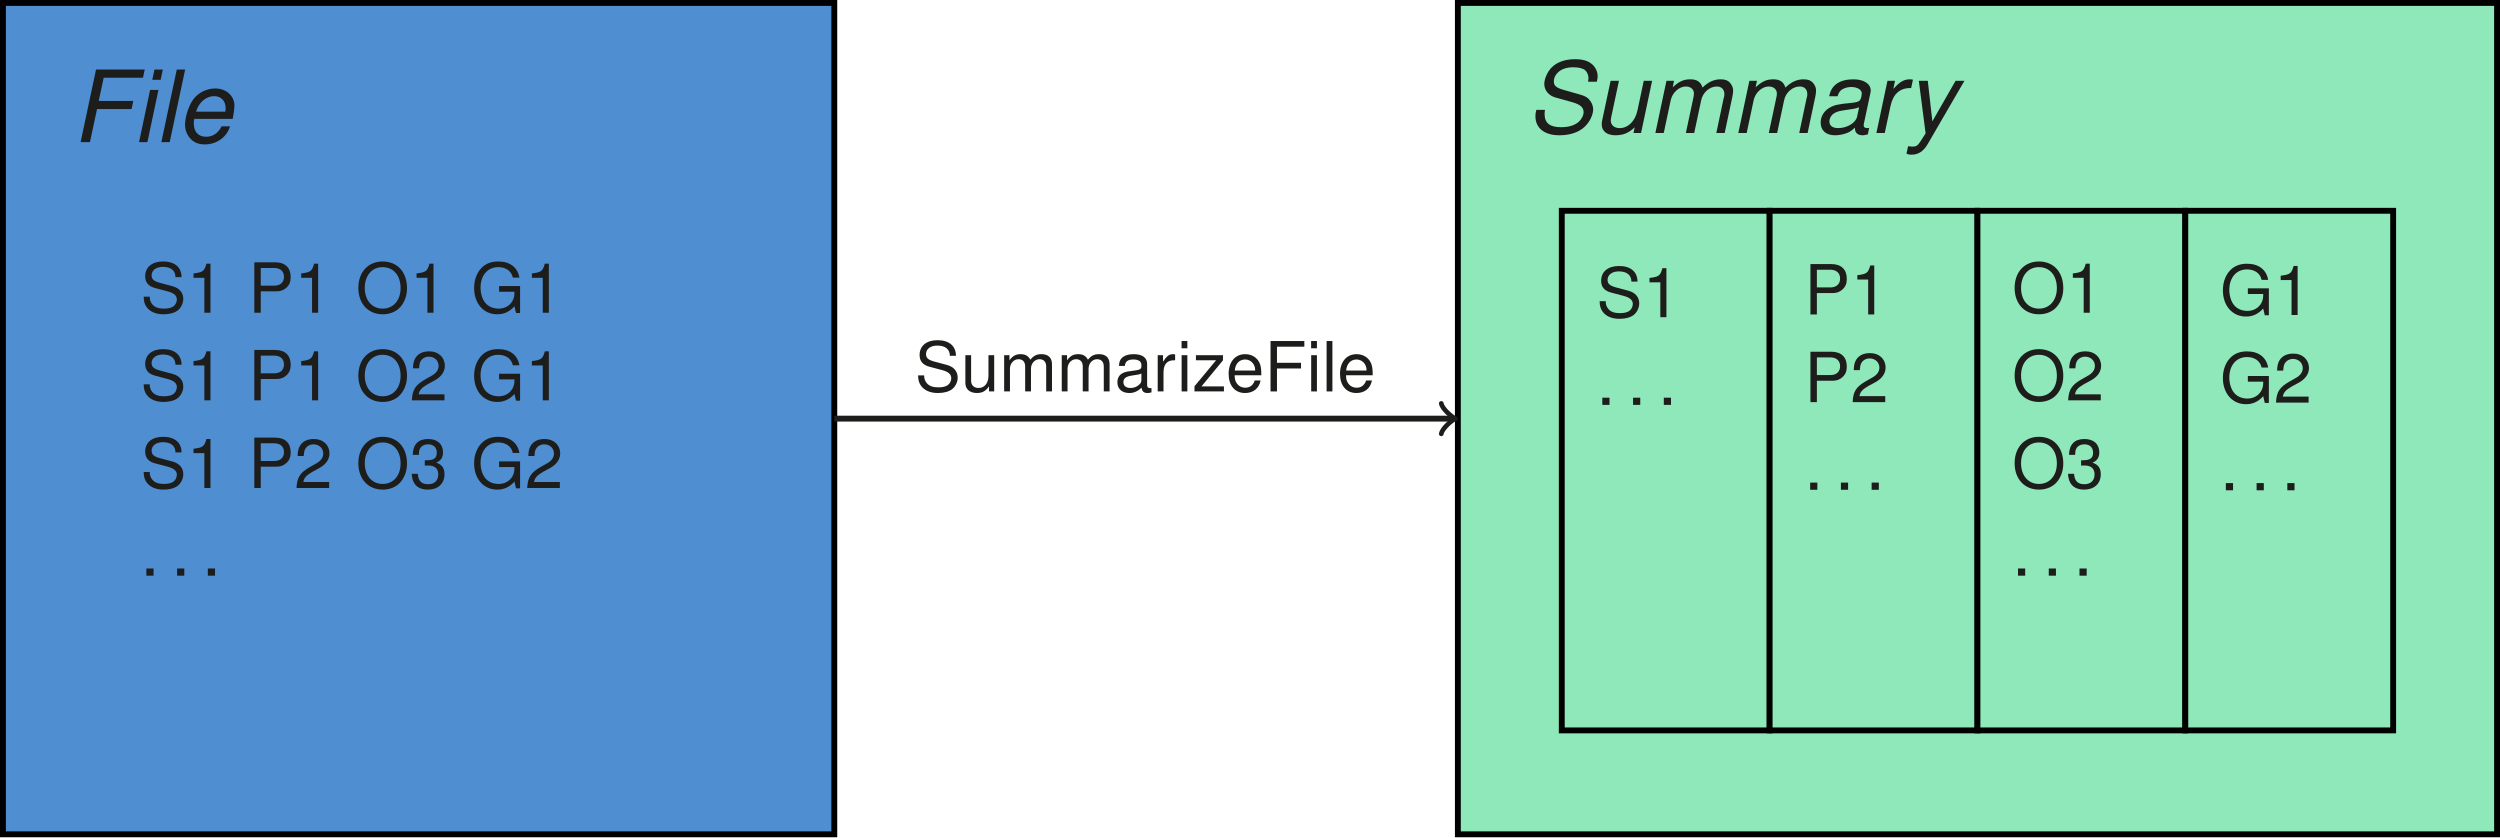
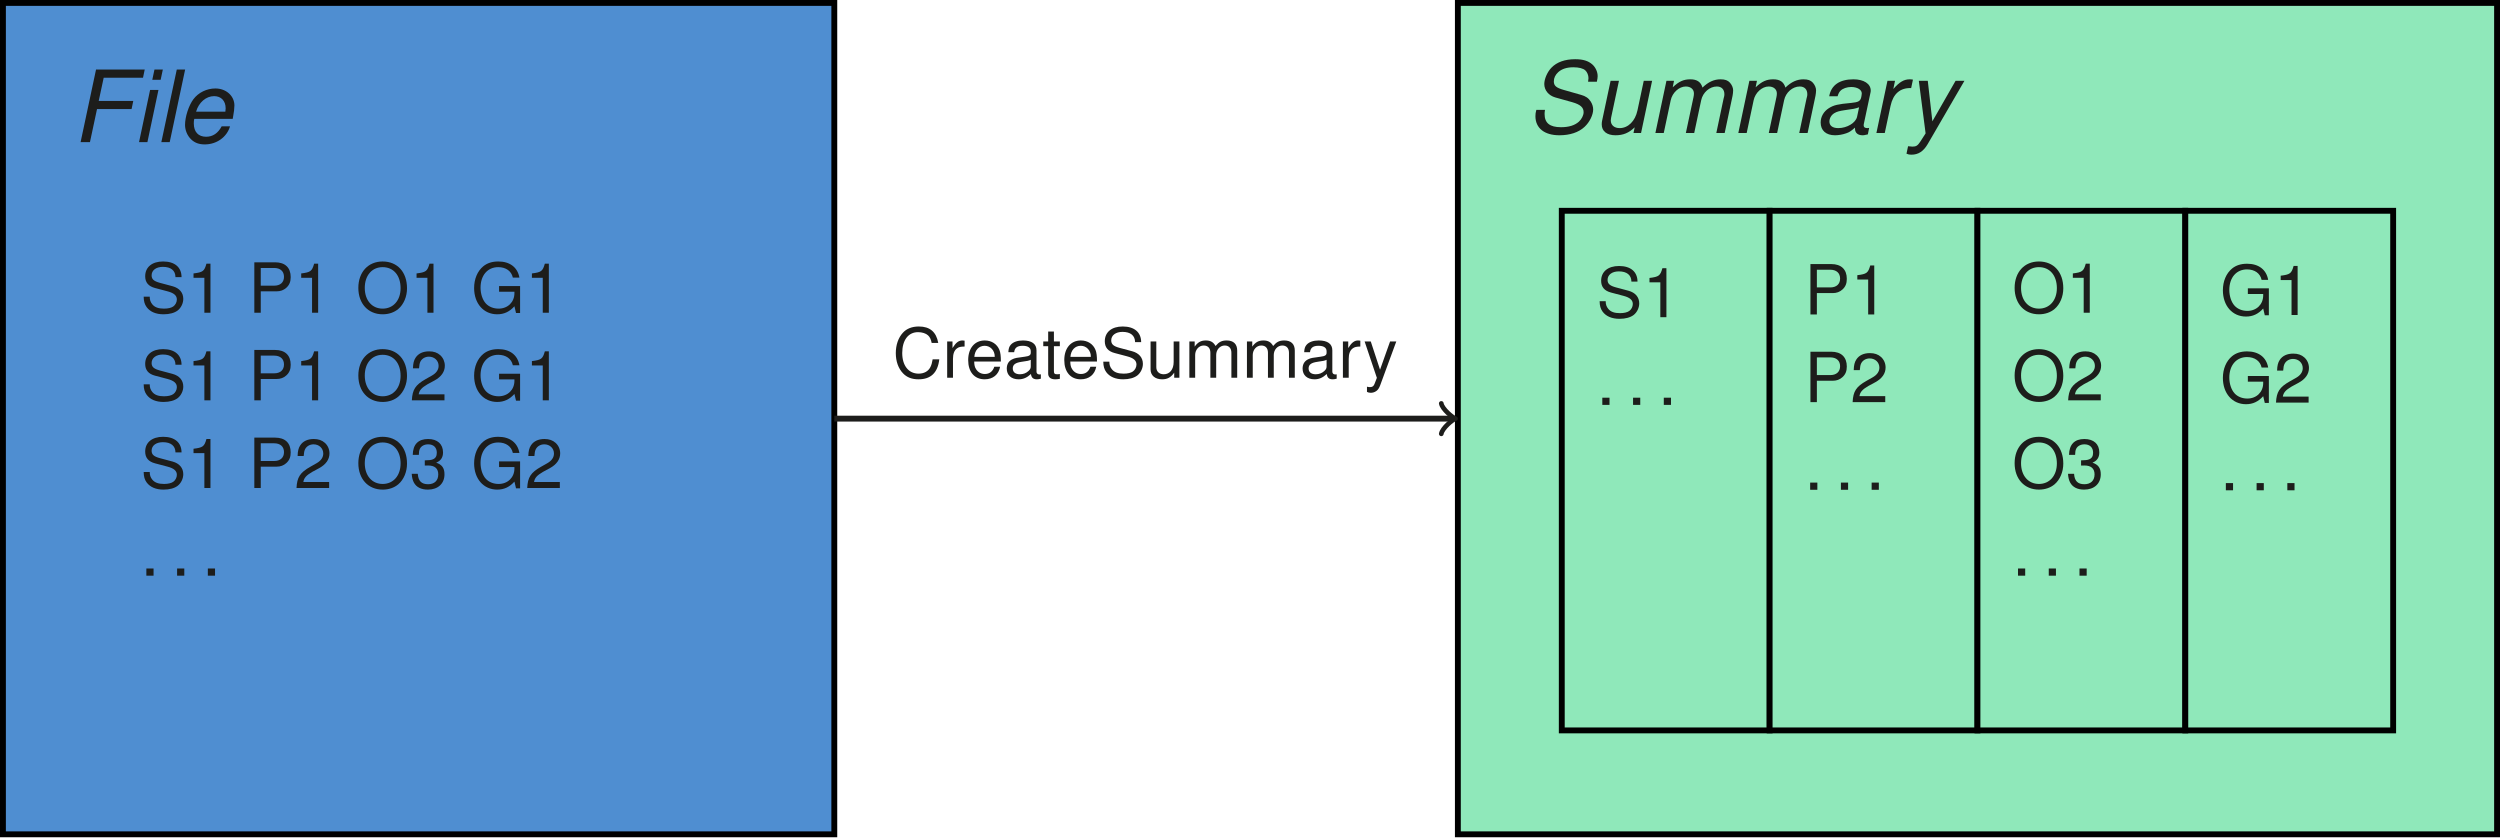
<svg xmlns="http://www.w3.org/2000/svg" xmlns:xlink="http://www.w3.org/1999/xlink" height="114.186pt" version="1.1" viewBox="-0.365 -15.31 340.96 114.186" width="340.96pt">
  <defs>
    <path d="M3.462 -4.508H8.174L8.405 -5.621H3.693L4.372 -8.785H9.735L9.966 -9.898H3.327L1.222 0H2.498L3.462 -4.508Z" id="g1-70" />
    <path d="M9.586 -6.993C9.667 -7.373 9.695 -7.549 9.695 -7.753C9.695 -8.337 9.409 -8.961 8.961 -9.355C8.405 -9.844 7.685 -10.061 6.626 -10.061C5.228 -10.061 4.128 -9.667 3.394 -8.907C2.838 -8.337 2.417 -7.373 2.417 -6.68C2.417 -5.825 3.014 -5.105 3.924 -4.847L6.246 -4.196C7.332 -3.883 7.78 -3.49 7.78 -2.838C7.78 -2.417 7.522 -1.901 7.142 -1.548C6.585 -1.046 5.784 -0.788 4.698 -0.788C3.164 -0.788 2.458 -1.358 2.458 -2.593C2.458 -2.77 2.471 -2.892 2.512 -3.15H1.331C1.236 -2.797 1.208 -2.58 1.208 -2.295C1.208 -0.665 2.43 0.312 4.481 0.312C5.906 0.312 7.101 -0.081 7.902 -0.828C8.595 -1.466 9.084 -2.458 9.084 -3.218C9.084 -3.571 8.961 -3.951 8.758 -4.277C8.459 -4.752 8.065 -5.024 7.427 -5.2L5.092 -5.866C4.046 -6.164 3.72 -6.436 3.72 -7.033C3.72 -7.509 3.924 -7.93 4.318 -8.296C4.82 -8.744 5.485 -8.961 6.382 -8.961C7.142 -8.961 7.712 -8.812 8.011 -8.541C8.269 -8.31 8.445 -7.875 8.445 -7.481C8.445 -7.359 8.432 -7.264 8.391 -6.993H9.586Z" id="g1-83" />
    <path d="M7.495 -0.692C7.373 -0.665 7.319 -0.665 7.264 -0.665C6.911 -0.665 6.748 -0.788 6.748 -1.059C6.748 -1.113 6.748 -1.154 6.762 -1.195L7.631 -5.282C7.712 -5.648 7.712 -5.648 7.712 -5.784C7.712 -6.707 6.775 -7.319 5.35 -7.319C3.462 -7.319 2.308 -6.517 2.05 -5.01H3.191C3.313 -5.39 3.408 -5.581 3.598 -5.771C3.897 -6.069 4.467 -6.273 5.051 -6.273C5.866 -6.273 6.49 -5.906 6.49 -5.404C6.49 -5.35 6.477 -5.255 6.463 -5.146L6.422 -4.902C6.3 -4.345 6.042 -4.196 5.051 -4.101C3.232 -3.938 2.661 -3.802 1.996 -3.381C1.29 -2.933 0.883 -2.213 0.883 -1.426C0.883 -0.339 1.616 0.312 2.838 0.312C3.313 0.312 3.883 0.217 4.372 0.041C4.807 -0.109 5.01 -0.244 5.567 -0.733V-0.638V-0.584C5.567 -0.027 5.947 0.312 6.599 0.312C6.748 0.312 6.789 0.312 7.128 0.231C7.156 0.217 7.237 0.204 7.319 0.19L7.495 -0.692ZM5.852 -2.227C5.676 -1.385 4.481 -0.665 3.286 -0.665C2.512 -0.665 2.077 -0.991 2.077 -1.561C2.077 -2.01 2.335 -2.458 2.743 -2.702C3.069 -2.906 3.476 -3.014 4.141 -3.109C5.418 -3.286 5.526 -3.299 6.124 -3.503L5.852 -2.227Z" id="g1-97" />
    <path d="M7.644 -3.177L7.685 -3.408C7.807 -4.06 7.875 -4.63 7.875 -4.997C7.875 -6.3 6.748 -7.319 5.282 -7.319C4.101 -7.319 2.96 -6.762 2.281 -5.852C1.643 -4.997 1.141 -3.449 1.141 -2.349C1.141 -1.616 1.453 -0.869 1.982 -0.367C2.458 0.095 3.055 0.312 3.829 0.312C5.458 0.312 6.857 -0.692 7.278 -2.159H6.137C5.648 -1.222 4.929 -0.733 4.019 -0.733C2.946 -0.733 2.335 -1.399 2.335 -2.553C2.335 -2.838 2.349 -2.974 2.403 -3.177H7.644ZM2.648 -4.155C3.001 -5.404 4.005 -6.273 5.105 -6.273C6.069 -6.273 6.68 -5.621 6.68 -4.603C6.68 -4.467 6.667 -4.372 6.64 -4.155H2.648Z" id="g1-101" />
    <path d="M3.544 -7.115H2.403L0.896 0H2.037L3.544 -7.115ZM4.141 -9.898H3.001L2.702 -8.5H3.843L4.141 -9.898Z" id="g1-105" />
    <path d="M4.168 -9.898H3.028L0.923 0H2.064L4.168 -9.898Z" id="g1-108" />
    <path d="M2.471 -7.115L0.964 0H2.105L3.055 -4.467C3.272 -5.499 4.196 -6.341 5.105 -6.341C5.771 -6.341 6.219 -5.961 6.219 -5.404C6.219 -5.255 6.205 -5.078 6.164 -4.902L5.119 0H6.259L7.21 -4.467C7.427 -5.526 8.364 -6.341 9.342 -6.341C9.98 -6.341 10.373 -5.947 10.373 -5.295C10.373 -5.092 10.373 -5.092 10.251 -4.63L9.274 0H10.414L11.487 -5.065C11.528 -5.214 11.568 -5.662 11.568 -5.811C11.568 -6.164 11.405 -6.545 11.134 -6.857C10.835 -7.183 10.469 -7.319 9.844 -7.319C8.961 -7.319 8.187 -6.965 7.386 -6.192C7.169 -6.952 6.64 -7.319 5.743 -7.319C4.82 -7.319 4.196 -7.047 3.327 -6.232L3.503 -7.115H2.471Z" id="g1-109" />
    <path d="M2.444 -7.115L0.937 0H2.077L2.865 -3.693C3.218 -5.35 4.182 -6.178 5.676 -6.124L5.92 -7.278C5.743 -7.305 5.635 -7.319 5.485 -7.319C4.698 -7.319 4.087 -6.965 3.245 -6.001L3.476 -7.115H2.444Z" id="g1-114" />
    <path d="M6.558 0L8.065 -7.115H6.925L6.069 -3.082C5.757 -1.616 4.793 -0.665 3.639 -0.665C2.906 -0.665 2.43 -1.073 2.43 -1.711C2.43 -1.819 2.444 -1.942 2.471 -2.077L3.544 -7.115H2.403L1.236 -1.629C1.208 -1.494 1.195 -1.344 1.195 -1.168C1.195 -0.244 1.901 0.312 3.069 0.312C4.128 0.312 4.902 -0.014 5.689 -0.774L5.526 0H6.558Z" id="g1-117" />
    <path d="M6.803 -7.115L3.639 -1.589L3.014 -7.115H1.792L2.716 0.054L2.01 1.154C1.643 1.724 1.426 1.86 0.923 1.86C0.788 1.86 0.692 1.847 0.326 1.806L0.109 2.824C0.353 2.933 0.516 2.96 0.774 2.96C1.738 2.96 2.43 2.498 3.014 1.494L8.011 -7.115H6.803Z" id="g1-121" />
    <path d="M1.801 -0.981H0.82V0H1.801V-0.981Z" id="g3-46" />
    <path d="M2.442 -4.762V0H3.272V-6.685H2.725C2.433 -5.657 2.244 -5.516 0.962 -5.356V-4.762H2.442Z" id="g3-49" />
    <path d="M4.771 -0.82H1.254C1.339 -1.367 1.641 -1.716 2.461 -2.197L3.404 -2.706C4.337 -3.215 4.818 -3.904 4.818 -4.724C4.818 -5.28 4.592 -5.799 4.196 -6.157S3.31 -6.685 2.678 -6.685C1.829 -6.685 1.198 -6.384 0.83 -5.818C0.594 -5.459 0.49 -5.045 0.471 -4.366H1.301C1.33 -4.818 1.386 -5.092 1.499 -5.309C1.716 -5.714 2.15 -5.959 2.65 -5.959C3.404 -5.959 3.97 -5.422 3.97 -4.705C3.97 -4.177 3.659 -3.724 3.064 -3.385L2.197 -2.895C0.801 -2.103 0.396 -1.471 0.321 0H4.771V-0.82Z" id="g3-50" />
    <path d="M2.084 -3.064H2.188L2.536 -3.074C3.451 -3.074 3.923 -2.659 3.923 -1.858C3.923 -1.018 3.404 -0.519 2.536 -0.519C1.631 -0.519 1.188 -0.971 1.131 -1.942H0.302C0.339 -1.405 0.434 -1.056 0.594 -0.754C0.933 -0.113 1.594 0.217 2.508 0.217C3.885 0.217 4.771 -0.603 4.771 -1.867C4.771 -2.716 4.441 -3.187 3.64 -3.46C4.262 -3.706 4.573 -4.177 4.573 -4.847C4.573 -5.997 3.809 -6.685 2.536 -6.685C1.188 -6.685 0.471 -5.95 0.443 -4.526H1.273C1.282 -4.931 1.32 -5.158 1.424 -5.365C1.612 -5.733 2.027 -5.959 2.546 -5.959C3.281 -5.959 3.724 -5.525 3.724 -4.818C3.724 -4.347 3.555 -4.064 3.187 -3.913C2.961 -3.819 2.668 -3.781 2.084 -3.772V-3.064Z" id="g3-51" />
-     <path d="M1.726 -3.13H5.007V-3.904H1.726V-6.101H5.459V-6.874H0.849V0H1.726V-3.13Z" id="g3-70" />
+     <path d="M6.242 -4.743C5.969 -6.252 5.101 -6.987 3.592 -6.987C2.668 -6.987 1.924 -6.695 1.414 -6.129C0.792 -5.45 0.453 -4.469 0.453 -3.357C0.453 -2.225 0.801 -1.254 1.452 -0.585C1.98 -0.038 2.659 0.217 3.555 0.217C5.233 0.217 6.176 -0.688 6.384 -2.508H5.478C5.403 -2.037 5.309 -1.716 5.167 -1.443C4.884 -0.877 4.3 -0.556 3.564 -0.556C2.197 -0.556 1.33 -1.65 1.33 -3.366C1.33 -5.129 2.159 -6.214 3.489 -6.214C4.045 -6.214 4.564 -6.044 4.847 -5.78C5.101 -5.544 5.243 -5.252 5.346 -4.743H6.242Z" id="g3-67" />
    <path d="M6.685 -3.63H3.819V-2.857H5.912V-2.668C5.912 -1.443 5.007 -0.556 3.753 -0.556C3.055 -0.556 2.423 -0.811 2.018 -1.254C1.565 -1.744 1.292 -2.565 1.292 -3.413C1.292 -5.101 2.254 -6.214 3.706 -6.214C4.752 -6.214 5.507 -5.676 5.695 -4.79H6.591C6.346 -6.186 5.29 -6.987 3.715 -6.987C2.876 -6.987 2.197 -6.77 1.66 -6.327C0.867 -5.667 0.415 -4.601 0.415 -3.366C0.415 -1.254 1.707 0.217 3.564 0.217C4.498 0.217 5.243 -0.132 5.912 -0.877L6.129 0.038H6.685V-3.63Z" id="g3-71" />
    <path d="M3.668 -6.987C1.697 -6.987 0.358 -5.535 0.358 -3.385S1.697 0.217 3.677 0.217C4.507 0.217 5.252 -0.038 5.808 -0.509C6.553 -1.141 6.996 -2.206 6.996 -3.328C6.996 -5.544 5.686 -6.987 3.668 -6.987ZM3.668 -6.214C5.158 -6.214 6.12 -5.082 6.12 -3.347C6.12 -1.688 5.129 -0.556 3.677 -0.556C2.216 -0.556 1.235 -1.688 1.235 -3.385S2.216 -6.214 3.668 -6.214Z" id="g3-79" />
    <path d="M1.735 -2.914H3.894C4.432 -2.914 4.856 -3.074 5.224 -3.404C5.639 -3.781 5.818 -4.224 5.818 -4.856C5.818 -6.148 5.054 -6.874 3.696 -6.874H0.858V0H1.735V-2.914ZM1.735 -3.687V-6.101H3.564C4.403 -6.101 4.903 -5.648 4.903 -4.894S4.403 -3.687 3.564 -3.687H1.735Z" id="g3-80" />
    <path d="M5.62 -4.856C5.61 -6.204 4.686 -6.987 3.102 -6.987C1.594 -6.987 0.66 -6.214 0.66 -4.969C0.66 -4.13 1.103 -3.602 2.008 -3.366L3.715 -2.914C4.583 -2.687 4.979 -2.338 4.979 -1.801C4.979 -1.433 4.781 -1.056 4.488 -0.849C4.215 -0.66 3.781 -0.556 3.225 -0.556C2.48 -0.556 1.971 -0.735 1.641 -1.131C1.386 -1.433 1.273 -1.763 1.282 -2.188H0.453C0.462 -1.556 0.585 -1.141 0.858 -0.764C1.33 -0.123 2.122 0.217 3.168 0.217C3.989 0.217 4.658 0.028 5.101 -0.311C5.563 -0.679 5.855 -1.292 5.855 -1.886C5.855 -2.734 5.327 -3.357 4.394 -3.611L2.668 -4.073C1.839 -4.3 1.537 -4.564 1.537 -5.092C1.537 -5.789 2.15 -6.252 3.074 -6.252C4.168 -6.252 4.781 -5.752 4.79 -4.856H5.62Z" id="g3-83" />
    <path d="M5.045 -0.462C4.96 -0.443 4.922 -0.443 4.875 -0.443C4.601 -0.443 4.451 -0.585 4.451 -0.83V-3.734C4.451 -4.611 3.809 -5.082 2.593 -5.082C1.876 -5.082 1.282 -4.875 0.952 -4.507C0.726 -4.253 0.632 -3.97 0.613 -3.479H1.405C1.471 -4.083 1.829 -4.356 2.565 -4.356C3.272 -4.356 3.668 -4.092 3.668 -3.621V-3.413C3.668 -3.083 3.47 -2.942 2.848 -2.866C1.735 -2.725 1.565 -2.687 1.264 -2.565C0.688 -2.329 0.396 -1.886 0.396 -1.245C0.396 -0.349 1.018 0.217 2.018 0.217C2.64 0.217 3.14 0 3.696 -0.509C3.753 -0.009 3.998 0.217 4.507 0.217C4.667 0.217 4.79 0.198 5.045 0.132V-0.462ZM3.668 -1.556C3.668 -1.292 3.592 -1.131 3.357 -0.915C3.036 -0.622 2.65 -0.471 2.188 -0.471C1.575 -0.471 1.216 -0.764 1.216 -1.264C1.216 -1.782 1.565 -2.046 2.404 -2.169C3.234 -2.282 3.404 -2.32 3.668 -2.442V-1.556Z" id="g3-97" />
    <path d="M4.837 -2.206C4.837 -2.961 4.781 -3.413 4.639 -3.781C4.319 -4.592 3.564 -5.082 2.64 -5.082C1.264 -5.082 0.377 -4.026 0.377 -2.404S1.235 0.217 2.621 0.217C3.753 0.217 4.535 -0.424 4.733 -1.499H3.941C3.724 -0.849 3.281 -0.509 2.65 -0.509C2.15 -0.509 1.726 -0.735 1.462 -1.15C1.273 -1.433 1.207 -1.716 1.198 -2.206H4.837ZM1.216 -2.848C1.282 -3.762 1.839 -4.356 2.631 -4.356C3.404 -4.356 3.998 -3.715 3.998 -2.904C3.998 -2.885 3.998 -2.866 3.989 -2.848H1.216Z" id="g3-101" />
-     <path d="M1.414 -4.941H0.632V0H1.414V-4.941ZM1.414 -6.874H0.622V-5.884H1.414V-6.874Z" id="g3-105" />
-     <path d="M1.433 -6.874H0.641V0H1.433V-6.874Z" id="g3-108" />
    <path d="M0.66 -4.941V0H1.452V-3.102C1.452 -3.819 1.971 -4.394 2.612 -4.394C3.196 -4.394 3.526 -4.036 3.526 -3.404V0H4.319V-3.102C4.319 -3.819 4.837 -4.394 5.478 -4.394C6.053 -4.394 6.393 -4.026 6.393 -3.404V0H7.185V-3.706C7.185 -4.592 6.676 -5.082 5.752 -5.082C5.092 -5.082 4.696 -4.884 4.234 -4.328C3.941 -4.856 3.545 -5.082 2.904 -5.082C2.244 -5.082 1.81 -4.837 1.386 -4.243V-4.941H0.66Z" id="g3-109" />
    <path d="M0.651 -4.941V0H1.443V-2.565C1.443 -3.272 1.622 -3.734 1.999 -4.007C2.244 -4.187 2.48 -4.243 3.027 -4.253V-5.054C2.895 -5.073 2.829 -5.082 2.725 -5.082C2.216 -5.082 1.829 -4.781 1.377 -4.045V-4.941H0.651Z" id="g3-114" />
+     <path d="M2.395 -4.941H1.584V-6.299H0.801V-4.941H0.132V-4.3H0.801V-0.566C0.801 -0.066 1.141 0.217 1.754 0.217C1.942 0.217 2.131 0.198 2.395 0.151V-0.509C2.291 -0.481 2.169 -0.471 2.018 -0.471C1.678 -0.471 1.584 -0.566 1.584 -0.915V-4.3H2.395V-4.941Z" id="g3-116" />
    <path d="M4.545 0V-4.941H3.762V-2.14C3.762 -1.131 3.234 -0.471 2.414 -0.471C1.792 -0.471 1.396 -0.849 1.396 -1.443V-4.941H0.613V-1.131C0.613 -0.311 1.226 0.217 2.188 0.217C2.914 0.217 3.376 -0.038 3.838 -0.688V0H4.545Z" id="g3-117" />
-     <path d="M4.177 -4.941H0.49V-4.253H3.244L0.292 -0.707V0H4.309V-0.688H1.245L4.177 -4.243V-4.941Z" id="g3-122" />
+     <path d="M3.659 -4.941L2.291 -1.094L1.028 -4.941H0.189L1.858 0.019L1.556 0.801C1.433 1.15 1.254 1.282 0.924 1.282C0.811 1.282 0.679 1.264 0.509 1.226V1.933C0.669 2.018 0.83 2.056 1.037 2.056C1.292 2.056 1.565 1.971 1.773 1.82C2.018 1.641 2.159 1.433 2.31 1.037L4.507 -4.941H3.659Z" id="g3-121" />
  </defs>
  <g id="page1">
    <path d="M0.035 -14.91V98.477H113.421V-14.91ZM113.421 98.477" fill="#4f8ed1" />
    <path d="M0.035 -14.91V98.477H113.421V-14.91ZM113.421 98.477" fill="none" stroke="#000000" stroke-miterlimit="10.037" stroke-width="0.8" />
    <g fill="#1d1d1b" transform="matrix(1 0 0 1 9.37062 -94.4028)">
      <use x="0.035" xlink:href="#g1-70" y="98.477" />
      <use x="8.331" xlink:href="#g1-105" y="98.477" />
      <use x="11.346" xlink:href="#g1-108" y="98.477" />
      <use x="14.36" xlink:href="#g1-101" y="98.477" />
    </g>
    <g fill="#1d1d1b" transform="matrix(1 0 0 1 18.7412 -71.1389)">
      <use x="0.035" xlink:href="#g3-83" y="98.477" />
      <use x="6.325" xlink:href="#g3-49" y="98.477" />
      <use x="14.722" xlink:href="#g3-80" y="98.477" />
      <use x="21.011" xlink:href="#g3-49" y="98.477" />
      <use x="29.408" xlink:href="#g3-79" y="98.477" />
      <use x="36.743" xlink:href="#g3-49" y="98.477" />
      <use x="45.141" xlink:href="#g3-71" y="98.477" />
      <use x="52.476" xlink:href="#g3-49" y="98.477" />
      <use x="0.035" xlink:href="#g3-83" y="110.432" />
      <use x="6.325" xlink:href="#g3-49" y="110.432" />
      <use x="14.722" xlink:href="#g3-80" y="110.432" />
      <use x="21.011" xlink:href="#g3-49" y="110.432" />
      <use x="29.408" xlink:href="#g3-79" y="110.432" />
      <use x="36.743" xlink:href="#g3-50" y="110.432" />
      <use x="45.141" xlink:href="#g3-71" y="110.432" />
      <use x="52.476" xlink:href="#g3-49" y="110.432" />
      <use x="0.035" xlink:href="#g3-83" y="122.388" />
      <use x="6.325" xlink:href="#g3-49" y="122.388" />
      <use x="14.722" xlink:href="#g3-80" y="122.388" />
      <use x="21.011" xlink:href="#g3-50" y="122.388" />
      <use x="29.408" xlink:href="#g3-79" y="122.388" />
      <use x="36.743" xlink:href="#g3-51" y="122.388" />
      <use x="45.141" xlink:href="#g3-71" y="122.388" />
      <use x="52.476" xlink:href="#g3-50" y="122.388" />
      <use x="0.035" xlink:href="#g3-46" y="134.343" />
      <use x="4.228" xlink:href="#g3-46" y="134.343" />
      <use x="8.42" xlink:href="#g3-46" y="134.343" />
    </g>
    <path d="M198.464 -14.91V98.477H340.195V-14.91ZM340.195 98.477" fill="#8fe8ba" />
    <path d="M198.464 -14.91V98.477H340.195V-14.91ZM340.195 98.477" fill="none" stroke="#000000" stroke-miterlimit="10.037" stroke-width="0.8" />
    <g fill="#1d1d1b" transform="matrix(1 0 0 1 207.799 -95.6498)">
      <use x="0.035" xlink:href="#g1-83" y="98.477" />
      <use x="9.092" xlink:href="#g1-117" y="98.477" />
      <use x="16.641" xlink:href="#g1-109" y="98.477" />
      <use x="27.951" xlink:href="#g1-109" y="98.477" />
      <use x="39.262" xlink:href="#g1-97" y="98.477" />
      <use x="46.811" xlink:href="#g1-114" y="98.477" />
      <use x="51.741" xlink:href="#g1-121" y="98.477" />
    </g>
    <path d="M212.636 13.438V84.305H240.984V13.438ZM240.984 84.305" fill="#8fe8ba" />
    <path d="M212.636 13.438V84.305H240.984V13.438ZM240.984 84.305" fill="none" stroke="#000000" stroke-miterlimit="10.037" stroke-width="0.8" />
    <g fill="#1d1d1b" transform="matrix(1 0 0 1 217.31 -70.5221)">
      <use x="0.035" xlink:href="#g3-83" y="98.477" />
      <use x="6.325" xlink:href="#g3-49" y="98.477" />
      <use x="0.035" xlink:href="#g3-46" y="110.432" />
      <use x="4.228" xlink:href="#g3-46" y="110.432" />
      <use x="8.42" xlink:href="#g3-46" y="110.432" />
    </g>
    <path d="M240.984 13.438V84.305H269.328V13.438ZM269.328 84.305" fill="#8fe8ba" />
    <path d="M240.984 13.438V84.305H269.328V13.438ZM269.328 84.305" fill="none" stroke="#000000" stroke-miterlimit="10.037" stroke-width="0.8" />
    <g fill="#1d1d1b" transform="matrix(1 0 0 1 245.657 -70.8992)">
      <use x="0.035" xlink:href="#g3-80" y="98.477" />
      <use x="6.325" xlink:href="#g3-49" y="98.477" />
      <use x="0.035" xlink:href="#g3-80" y="110.432" />
      <use x="6.325" xlink:href="#g3-50" y="110.432" />
      <use x="0.035" xlink:href="#g3-46" y="122.388" />
      <use x="4.228" xlink:href="#g3-46" y="122.388" />
      <use x="8.42" xlink:href="#g3-46" y="122.388" />
    </g>
    <path d="M269.328 13.438V84.305H297.675V13.438ZM297.675 84.305" fill="#8fe8ba" />
    <path d="M269.328 13.438V84.305H297.675V13.438ZM297.675 84.305" fill="none" stroke="#000000" stroke-miterlimit="10.037" stroke-width="0.8" />
    <g fill="#1d1d1b" transform="matrix(1 0 0 1 274.004 -71.1389)">
      <use x="0.035" xlink:href="#g3-79" y="98.477" />
      <use x="7.371" xlink:href="#g3-49" y="98.477" />
      <use x="0.035" xlink:href="#g3-79" y="110.432" />
      <use x="7.371" xlink:href="#g3-50" y="110.432" />
      <use x="0.035" xlink:href="#g3-79" y="122.388" />
      <use x="7.371" xlink:href="#g3-51" y="122.388" />
      <use x="0.035" xlink:href="#g3-46" y="134.343" />
      <use x="4.228" xlink:href="#g3-46" y="134.343" />
      <use x="8.42" xlink:href="#g3-46" y="134.343" />
    </g>
    <path d="M297.675 13.438V84.305H326.023V13.438ZM326.023 84.305" fill="#8fe8ba" />
    <path d="M297.675 13.438V84.305H326.023V13.438ZM326.023 84.305" fill="none" stroke="#000000" stroke-miterlimit="10.037" stroke-width="0.8" />
    <g fill="#1d1d1b" transform="matrix(1 0 0 1 302.351 -70.8305)">
      <use x="0.035" xlink:href="#g3-71" y="98.477" />
      <use x="7.371" xlink:href="#g3-49" y="98.477" />
      <use x="0.035" xlink:href="#g3-71" y="110.432" />
      <use x="7.371" xlink:href="#g3-50" y="110.432" />
      <use x="0.035" xlink:href="#g3-46" y="122.388" />
      <use x="4.228" xlink:href="#g3-46" y="122.388" />
      <use x="8.42" xlink:href="#g3-46" y="122.388" />
    </g>
    <path d="M113.421 41.785H197.754" fill="none" stroke="#1d1d1b" stroke-miterlimit="10.037" stroke-width="0.8" />
    <path d="M196.203 39.711C196.332 40.488 197.754 41.652 198.145 41.785C197.754 41.914 196.332 43.078 196.203 43.855" fill="none" stroke="#1d1d1b" stroke-linecap="round" stroke-linejoin="round" stroke-miterlimit="10.037" stroke-width="0.64" />
-     <g fill="#1d1d1b" transform="matrix(1 0 0 1 124.358 -60.4027)">
-       <use x="0.035" xlink:href="#g3-83" y="98.477" />
-       <use x="6.325" xlink:href="#g3-117" y="98.477" />
-       <use x="11.567" xlink:href="#g3-109" y="98.477" />
-       <use x="19.422" xlink:href="#g3-109" y="98.477" />
-       <use x="27.276" xlink:href="#g3-97" y="98.477" />
-       <use x="32.518" xlink:href="#g3-114" y="98.477" />
-       <use x="35.8" xlink:href="#g3-105" y="98.477" />
-       <use x="37.893" xlink:href="#g3-122" y="98.477" />
-       <use x="42.466" xlink:href="#g3-101" y="98.477" />
-       <use x="47.709" xlink:href="#g3-70" y="98.477" />
-       <use x="53.47" xlink:href="#g3-105" y="98.477" />
-       <use x="55.563" xlink:href="#g3-108" y="98.477" />
-       <use x="57.656" xlink:href="#g3-101" y="98.477" />
+     <g fill="#1d1d1b" transform="matrix(1 0 0 1 121.32 -62.272)">
+       <use x="0.035" xlink:href="#g3-67" y="98.477" />
+       <use x="6.843" xlink:href="#g3-114" y="98.477" />
+       <use x="9.983" xlink:href="#g3-101" y="98.477" />
+       <use x="15.226" xlink:href="#g3-97" y="98.477" />
+       <use x="20.468" xlink:href="#g3-116" y="98.477" />
+       <use x="23.089" xlink:href="#g3-101" y="98.477" />
+       <use x="28.332" xlink:href="#g3-83" y="98.477" />
+       <use x="34.621" xlink:href="#g3-117" y="98.477" />
+       <use x="39.864" xlink:href="#g3-109" y="98.477" />
+       <use x="47.718" xlink:href="#g3-109" y="98.477" />
+       <use x="55.572" xlink:href="#g3-97" y="98.477" />
+       <use x="60.815" xlink:href="#g3-114" y="98.477" />
+       <use x="64.239" xlink:href="#g3-121" y="98.477" />
    </g>
  </g>
</svg>
